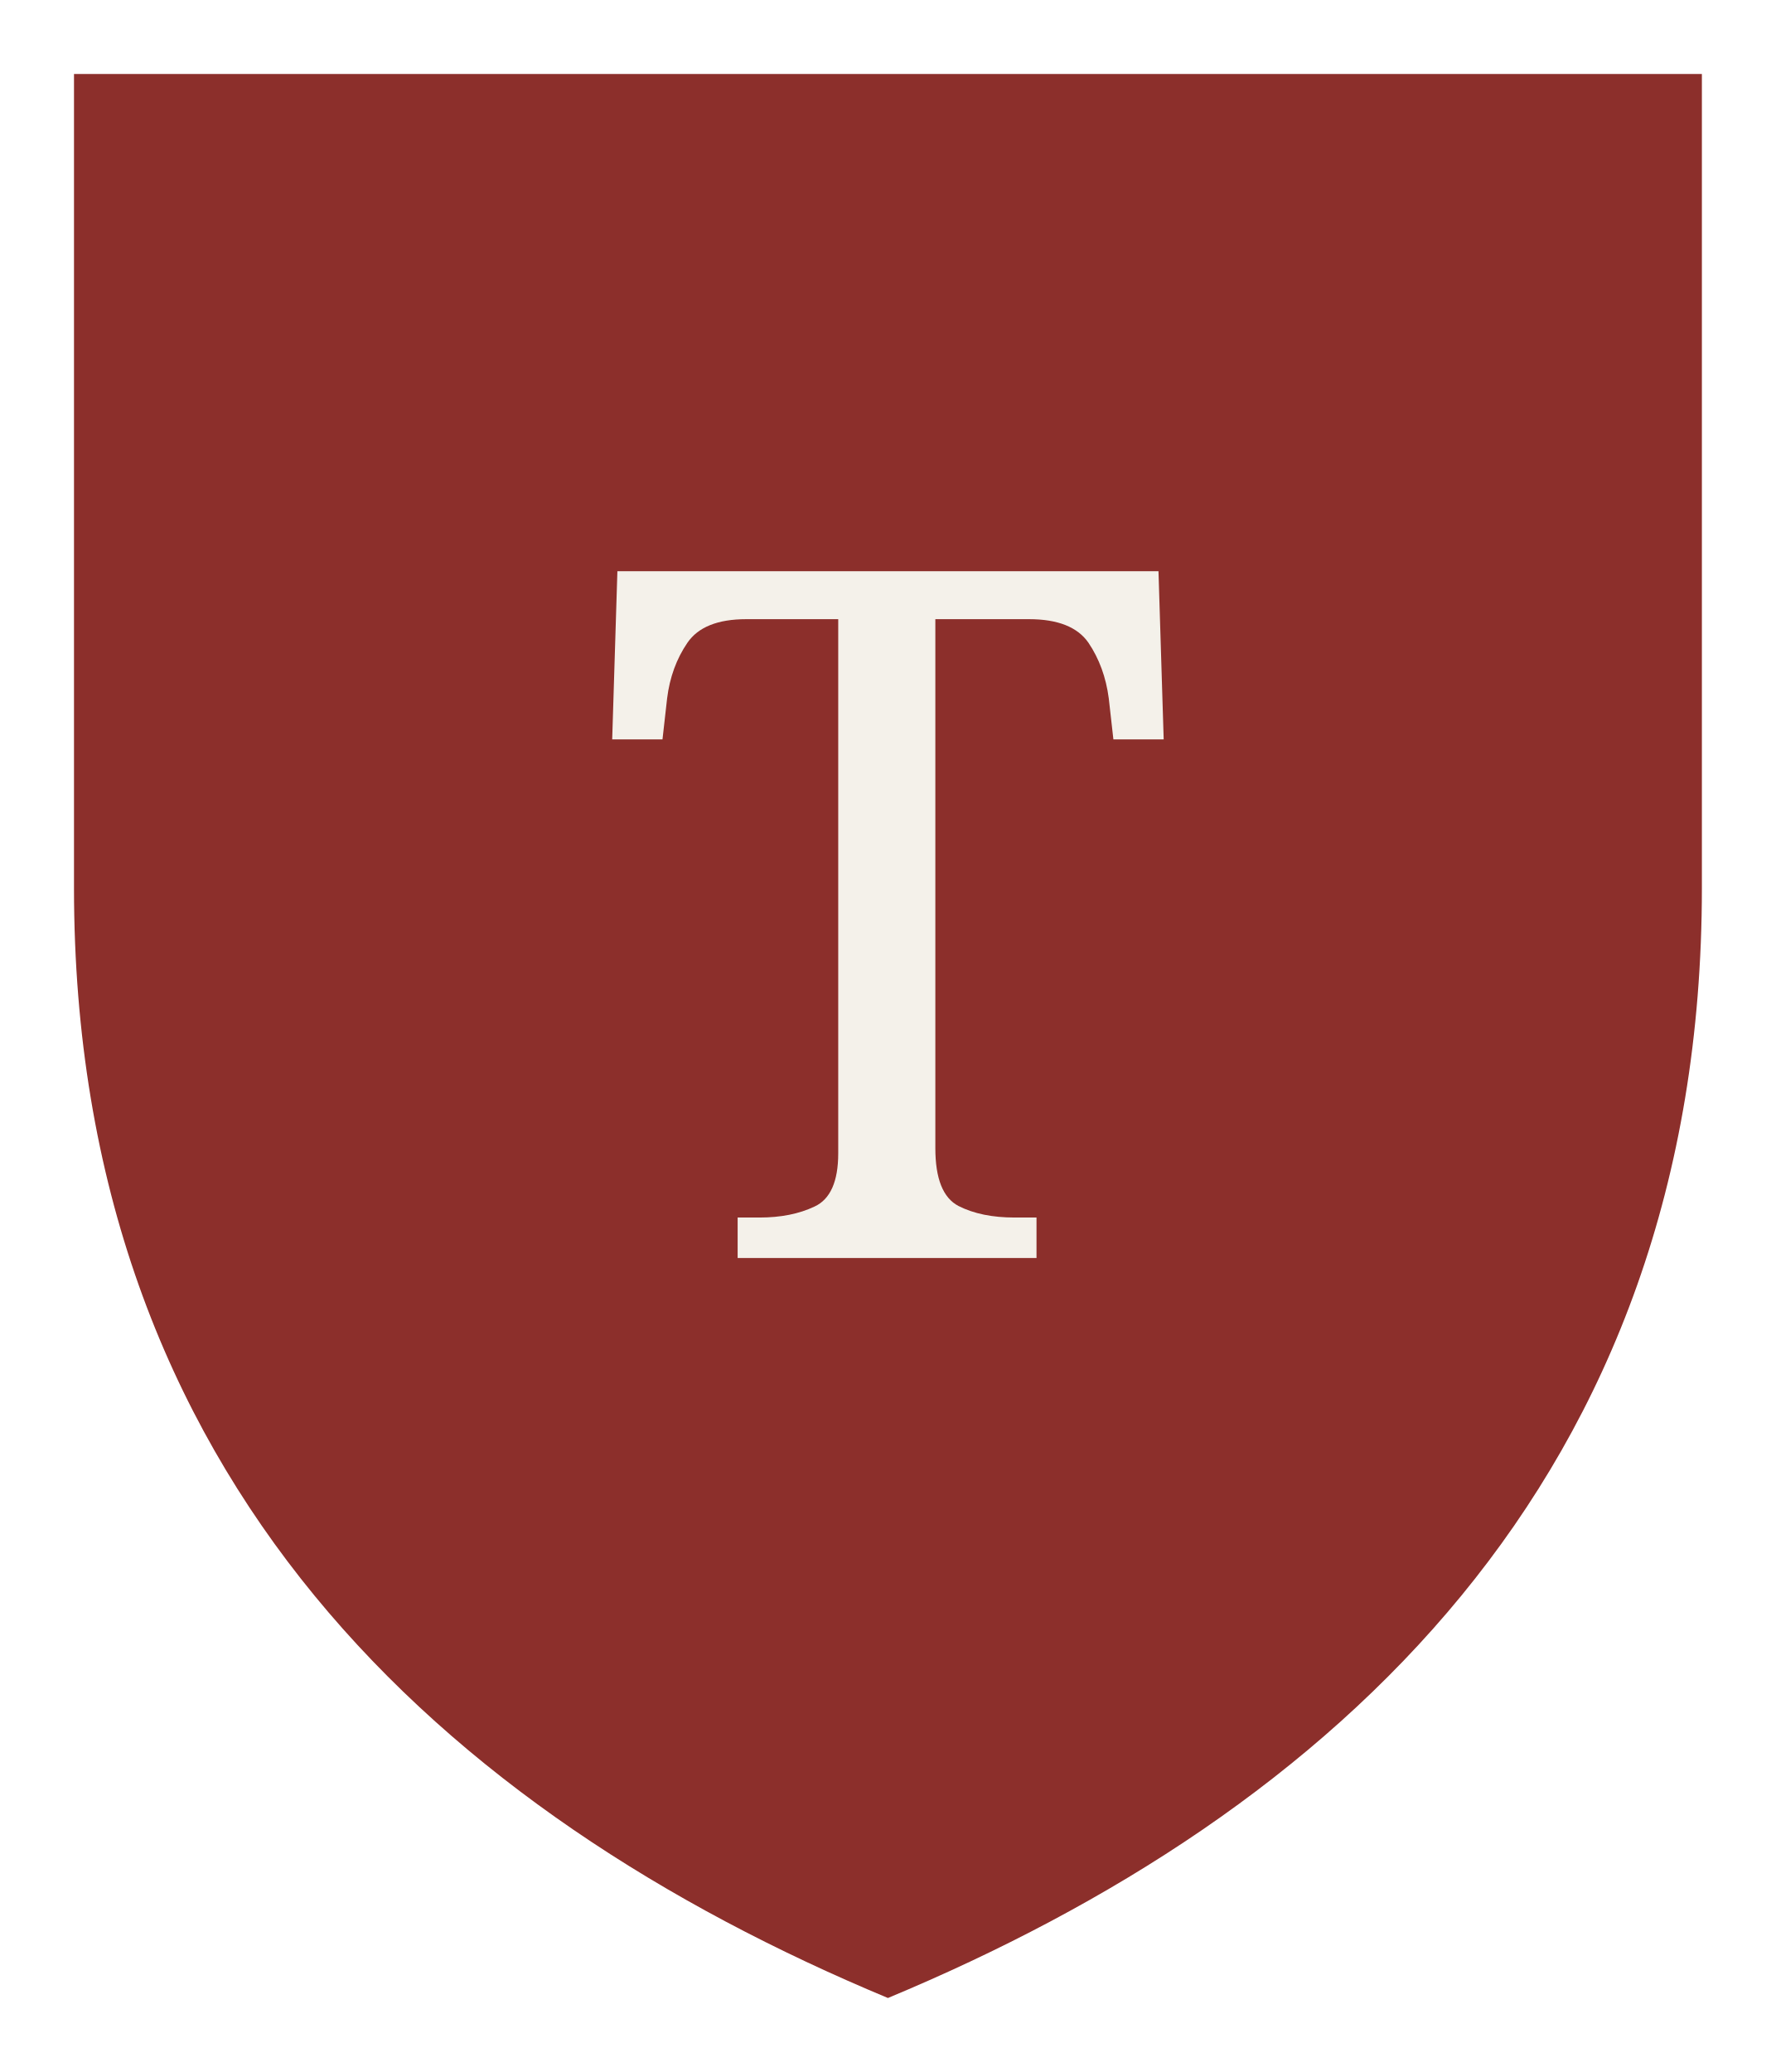
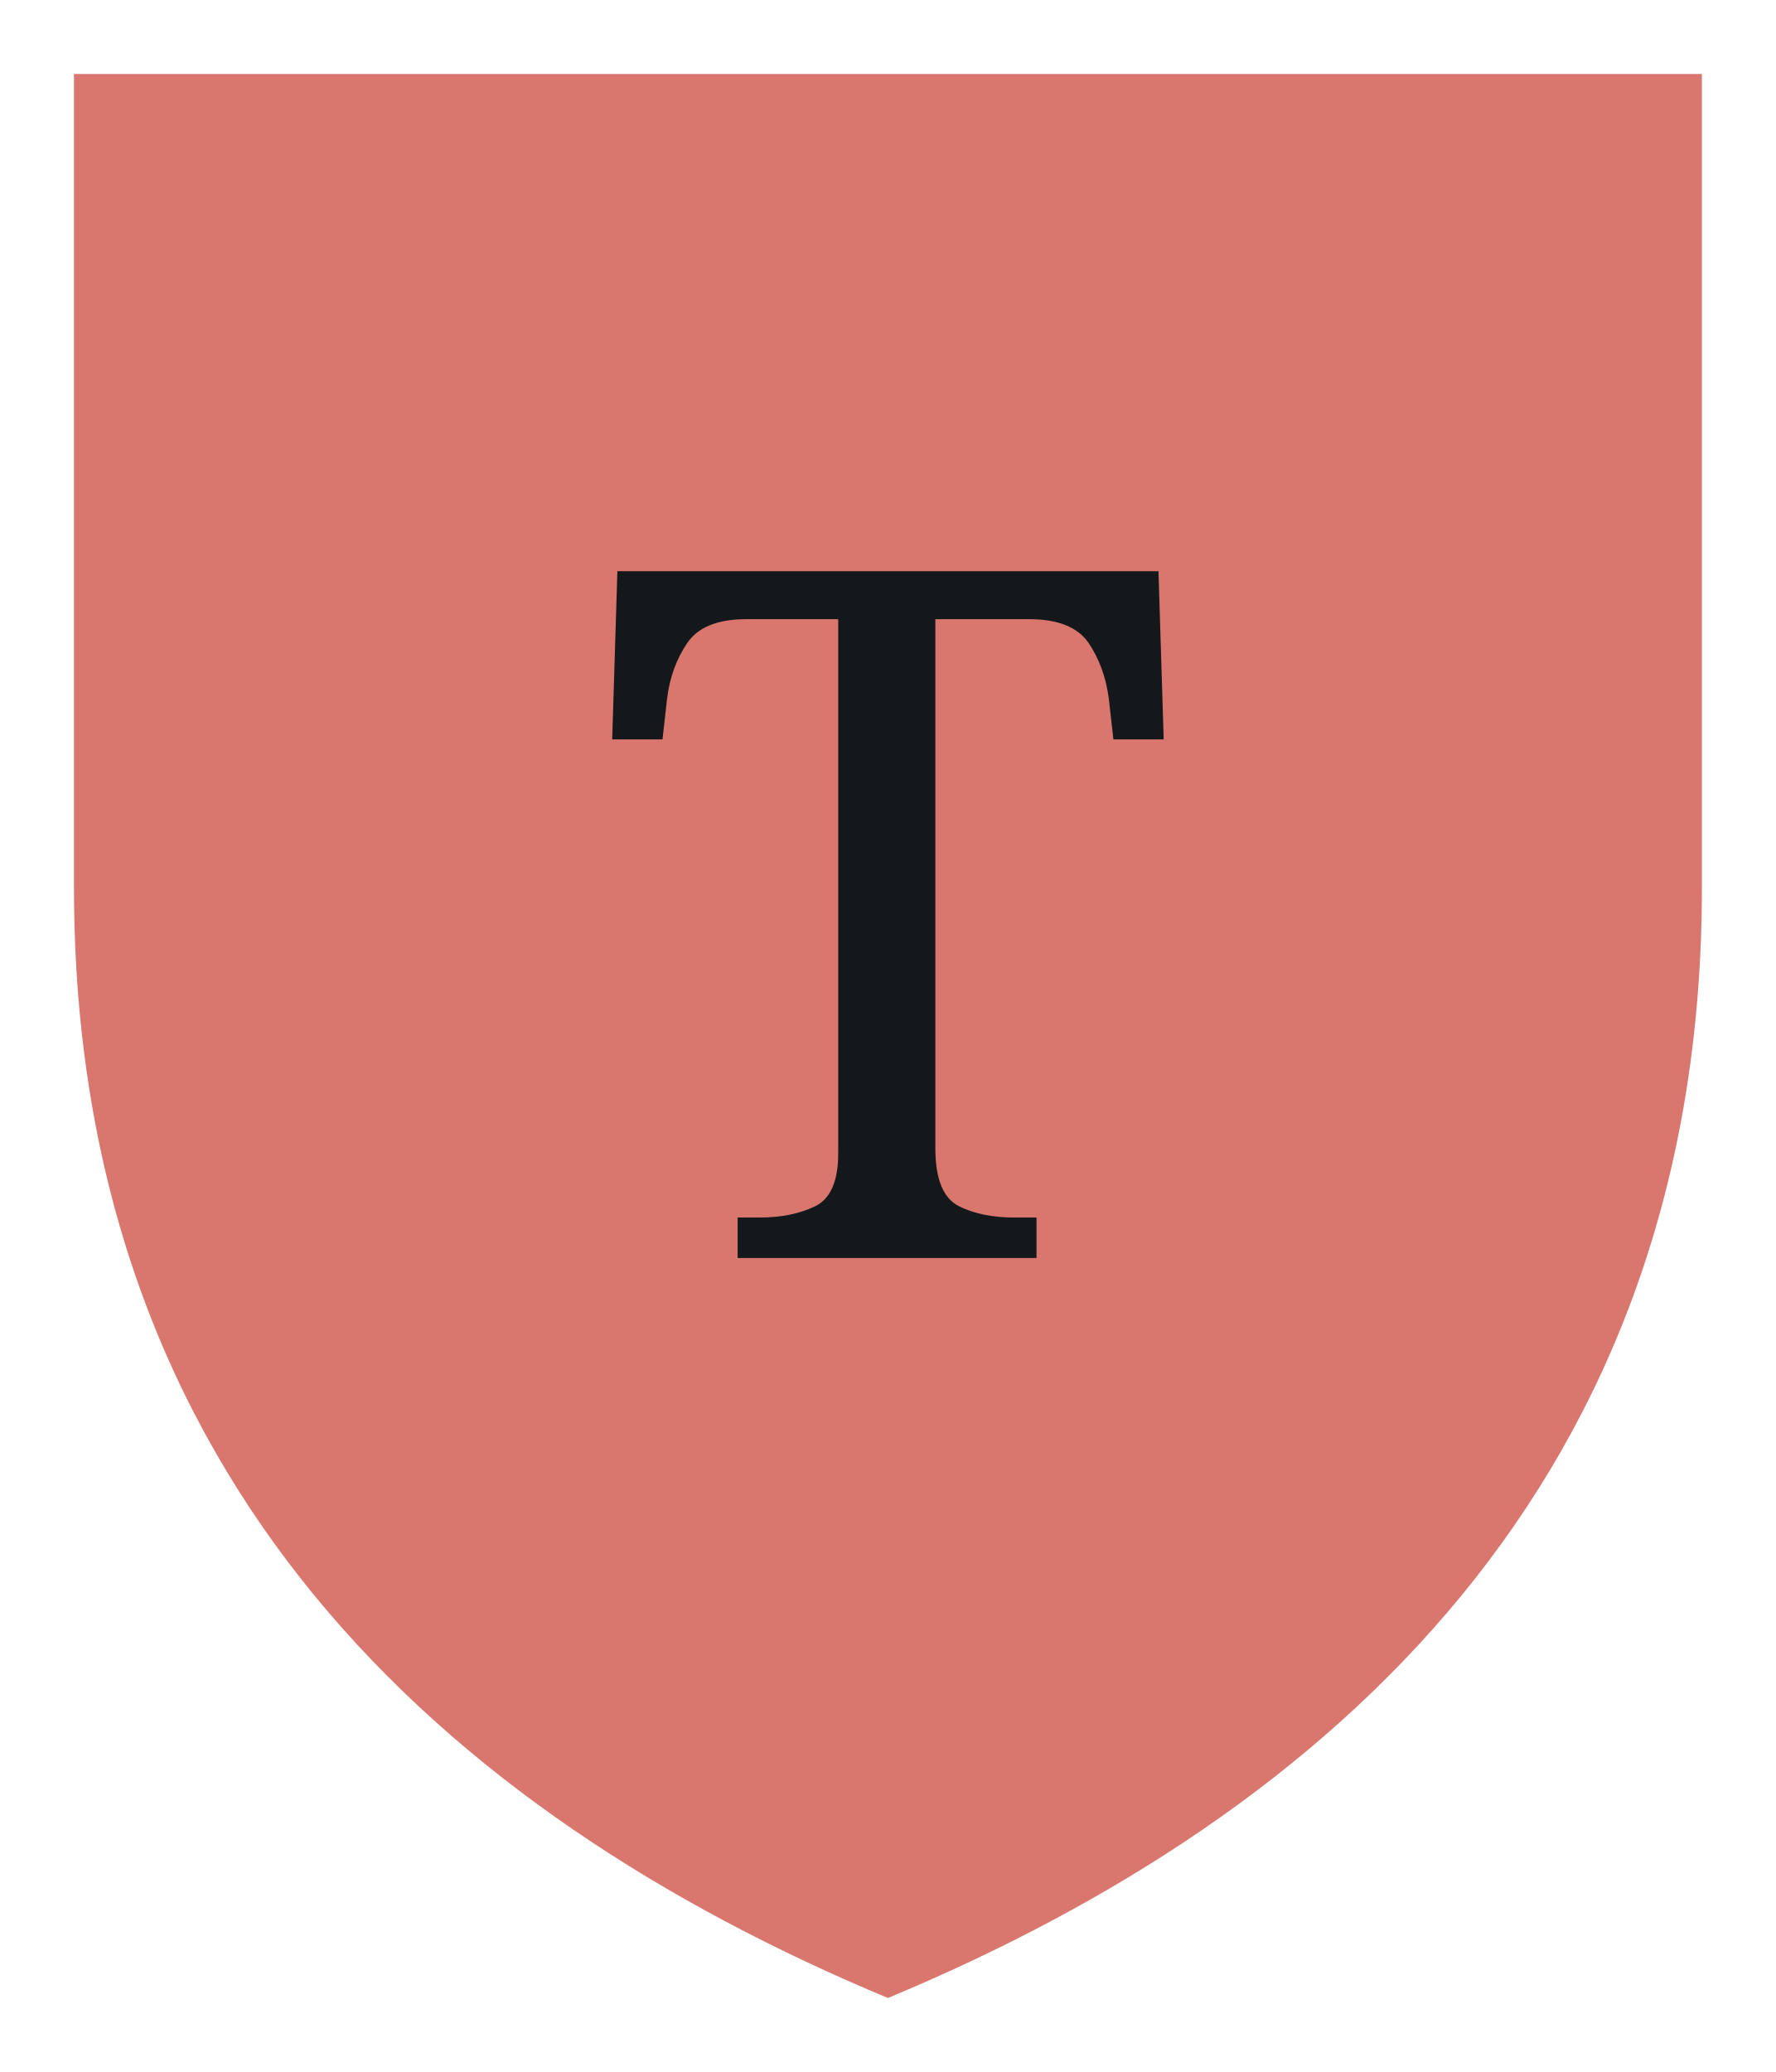
<svg xmlns="http://www.w3.org/2000/svg" viewBox="0 0 48 56">
-   <path d="M2 2h44v22c0 16-10 25-22 30C12 49 2 40 2 24z" fill="#8c2f2b" />
-   <text x="24" y="34" text-anchor="middle" font-family="Georgia, serif" font-size="26" fill="#f4f1ea">T</text>
+   <path d="M2 2h44v22c0 16-10 25-22 30C12 49 2 40 2 24z" fill="#d9776f" />
+   <text x="24" y="34" text-anchor="middle" font-family="Georgia, serif" font-size="26" fill="#14181b">T</text>
</svg>
